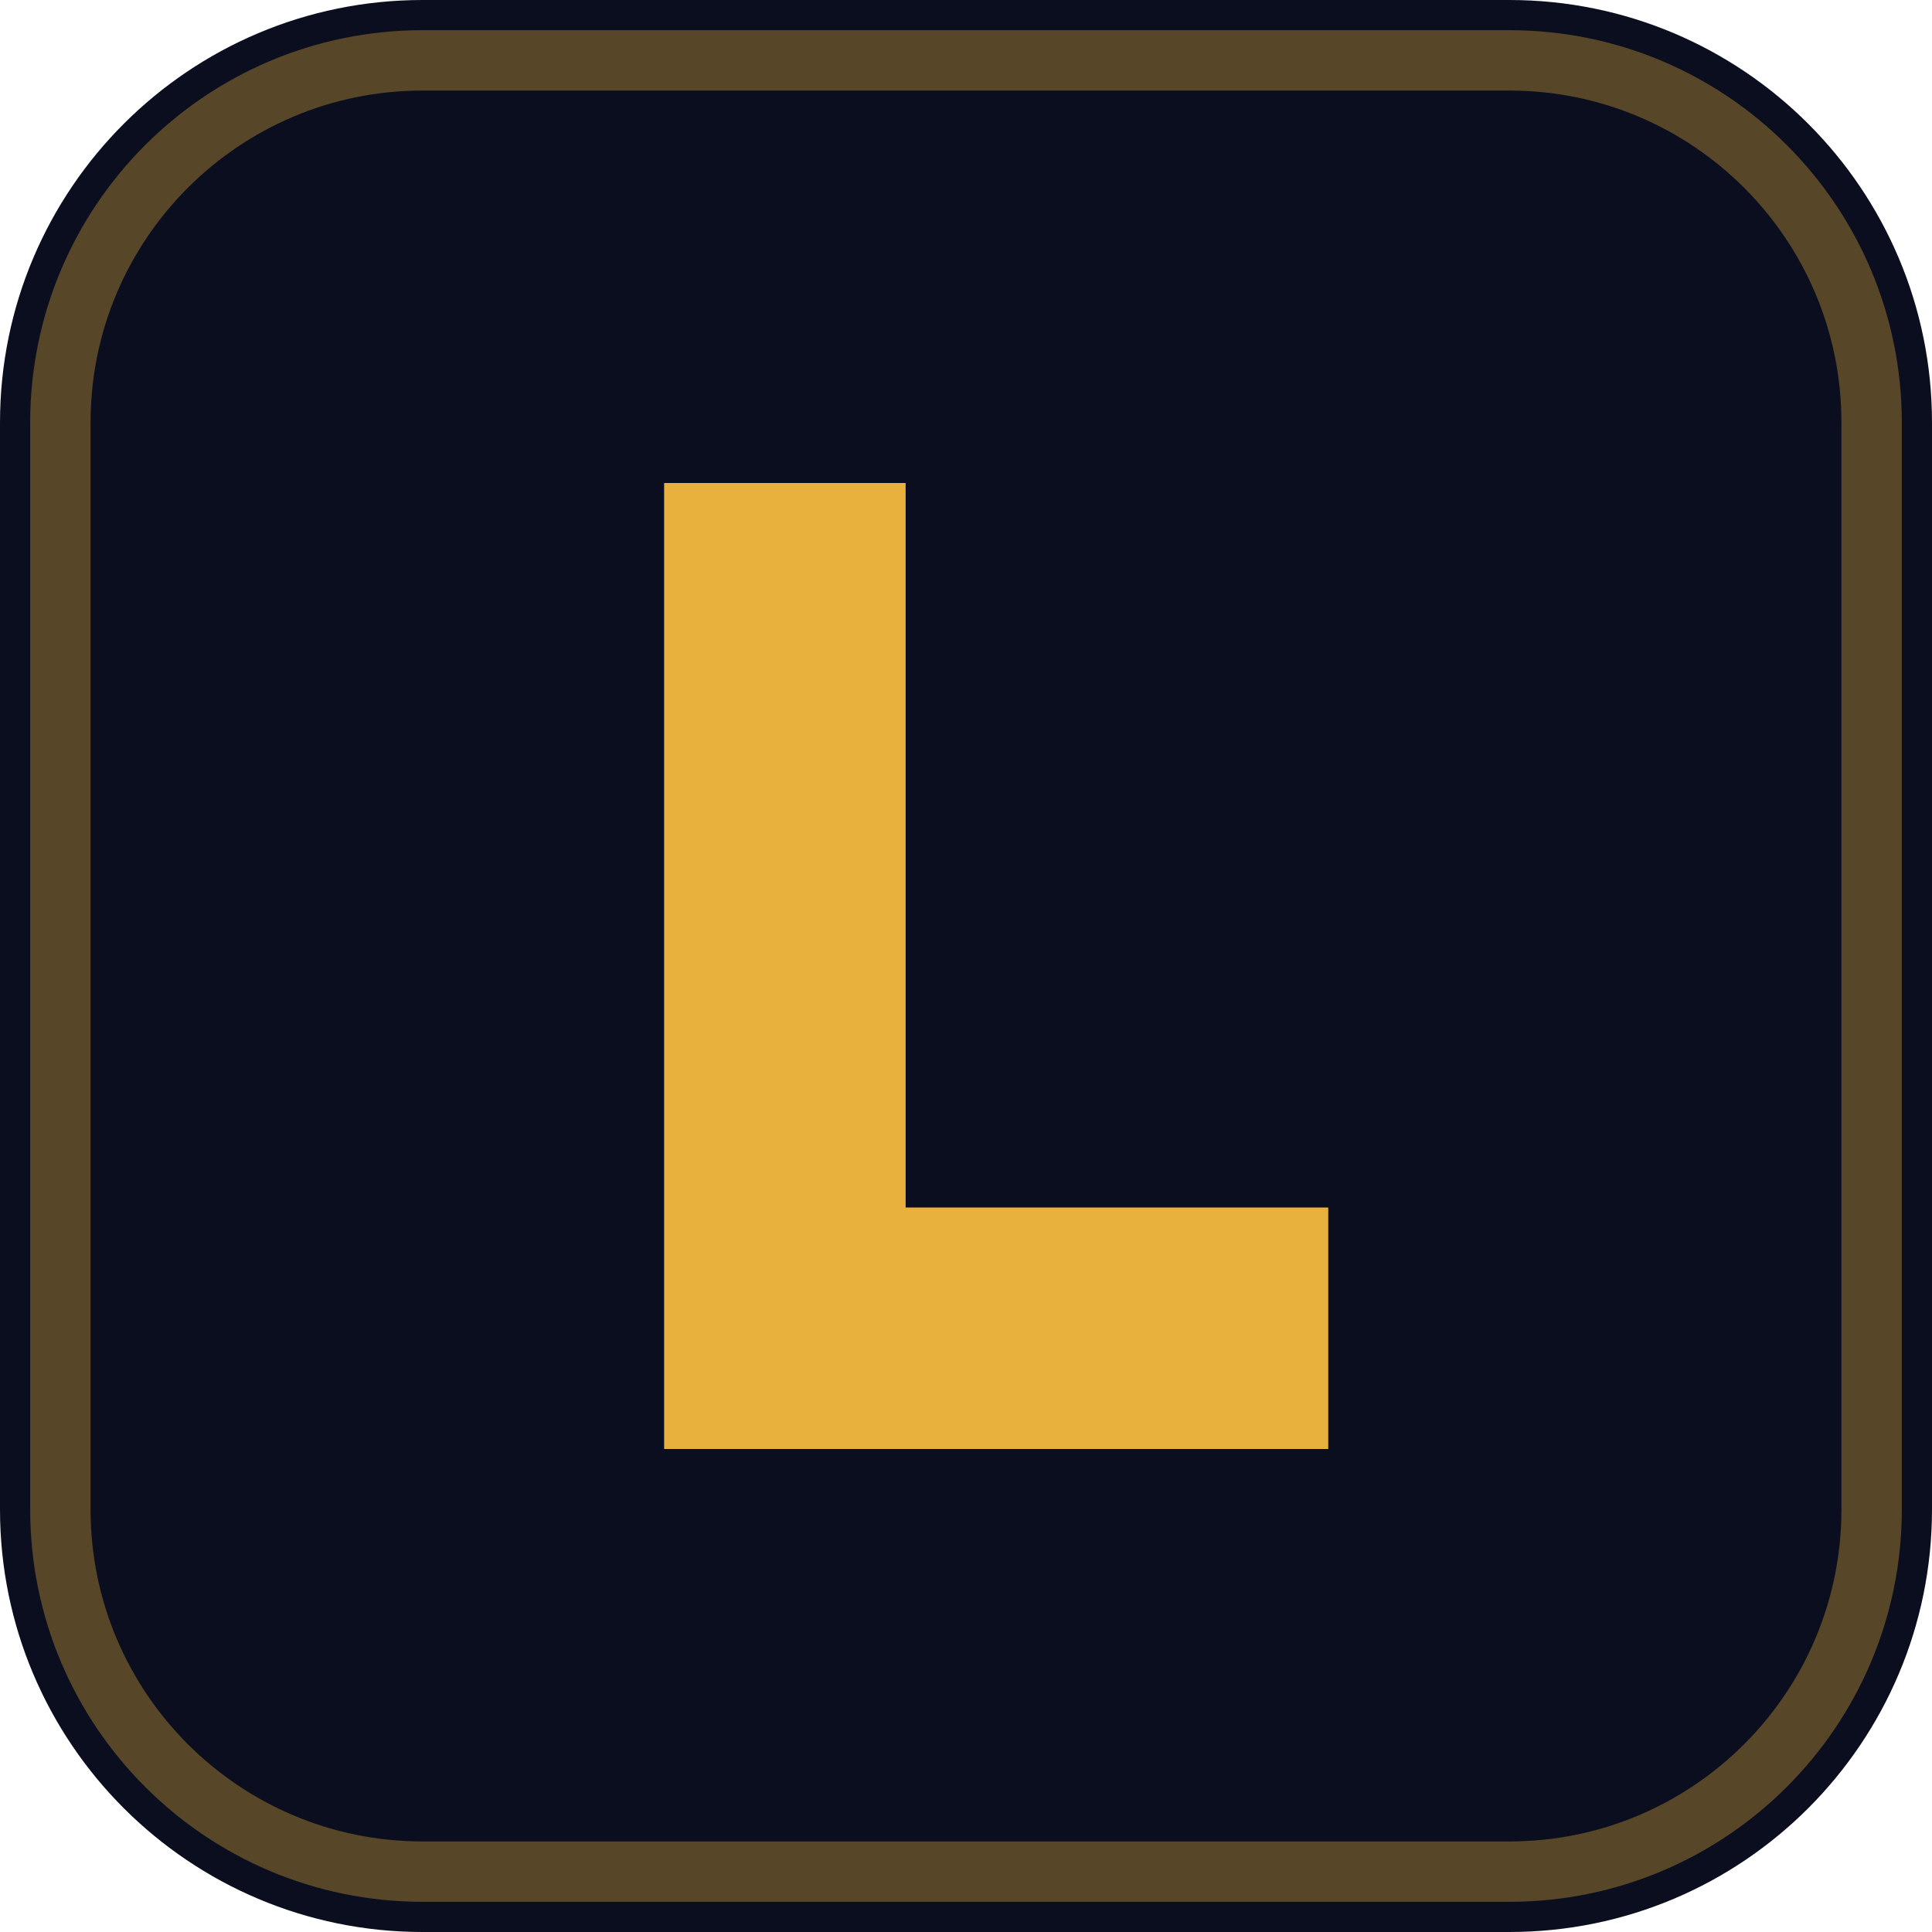
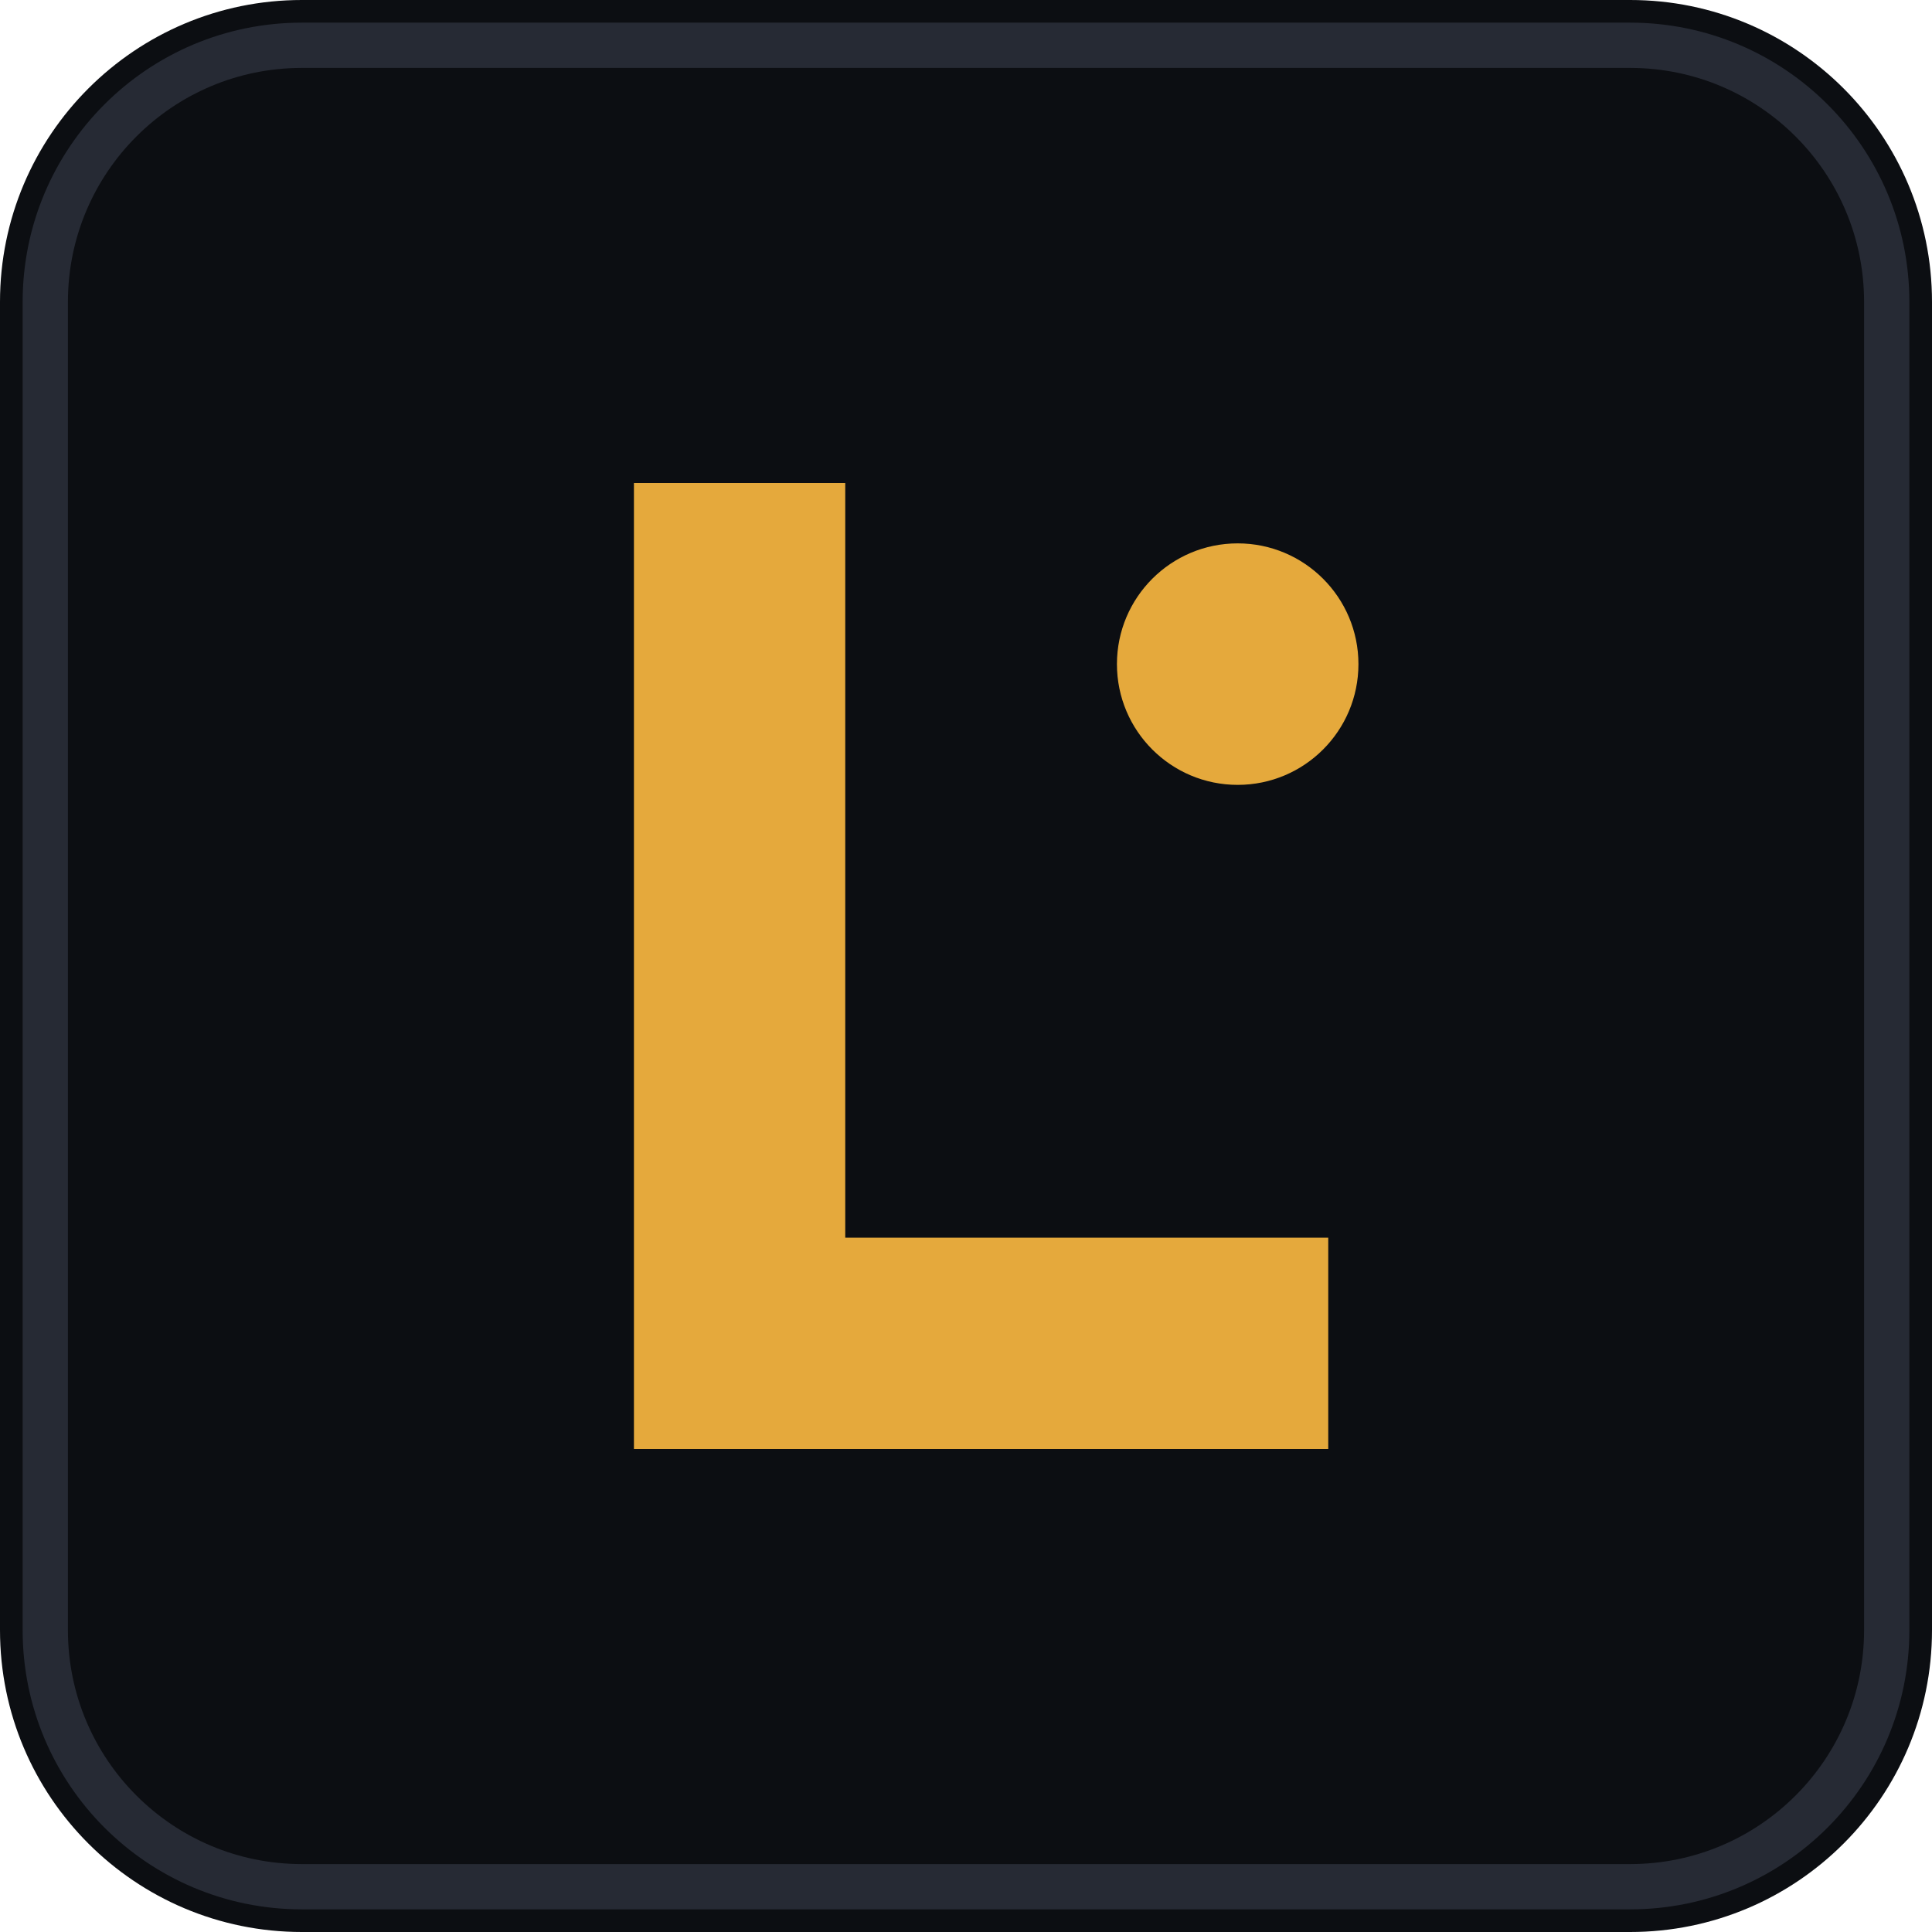
<svg xmlns="http://www.w3.org/2000/svg" viewBox="0 0 64 64" width="64" height="64">
-   <rect width="64" height="64" rx="14" fill="#0A0E1E" />
-   <rect x="2" y="2" width="60" height="60" rx="12" fill="none" stroke="#E8B03C" stroke-width="2" stroke-opacity="0.35" />
-   <path d="M22 16h8v24h14v8H22V16z" fill="#E8B03C" />
+   <rect width="64" height="64" rx="10" fill="#0C0E12" />
+   <rect x="1.5" y="1.5" width="61" height="61" rx="8.5" fill="none" stroke="#262A34" stroke-width="1.5" />
+   <path d="M21 16h7v25h16v7H21V16z" fill="#E5A93C" />
+   <circle cx="41" cy="22" r="4" fill="#E5A93C" />
</svg>
